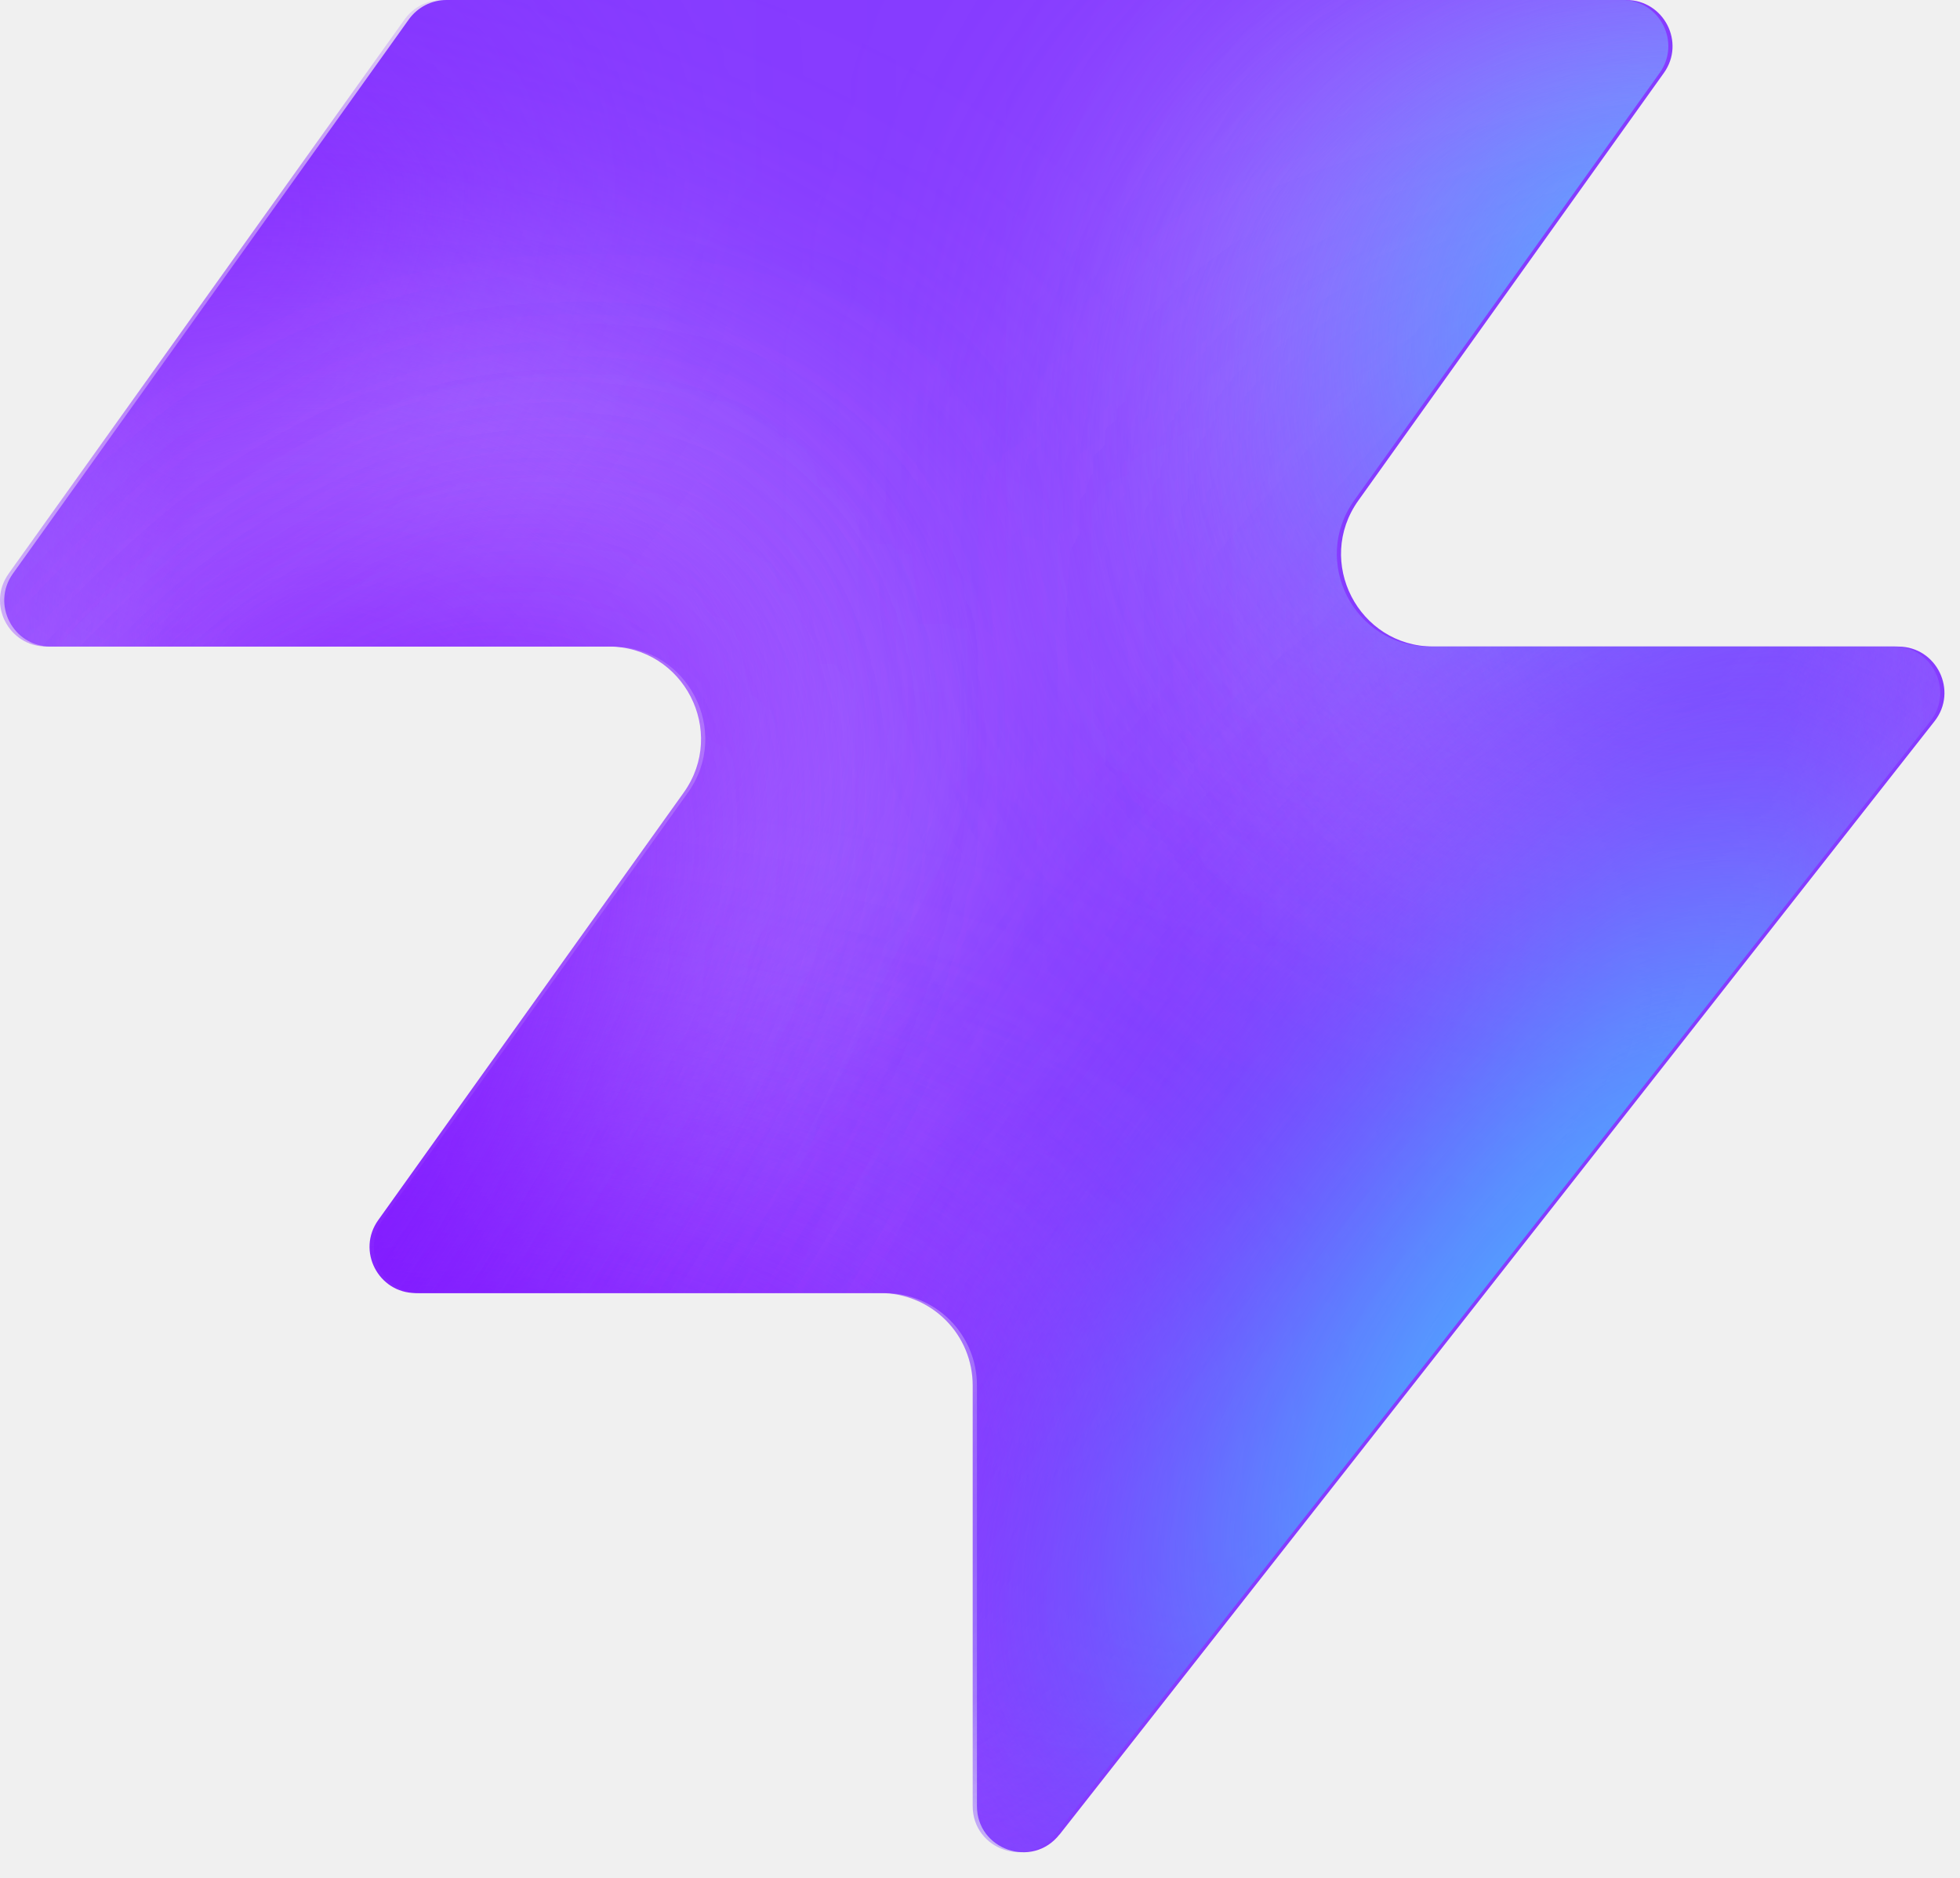
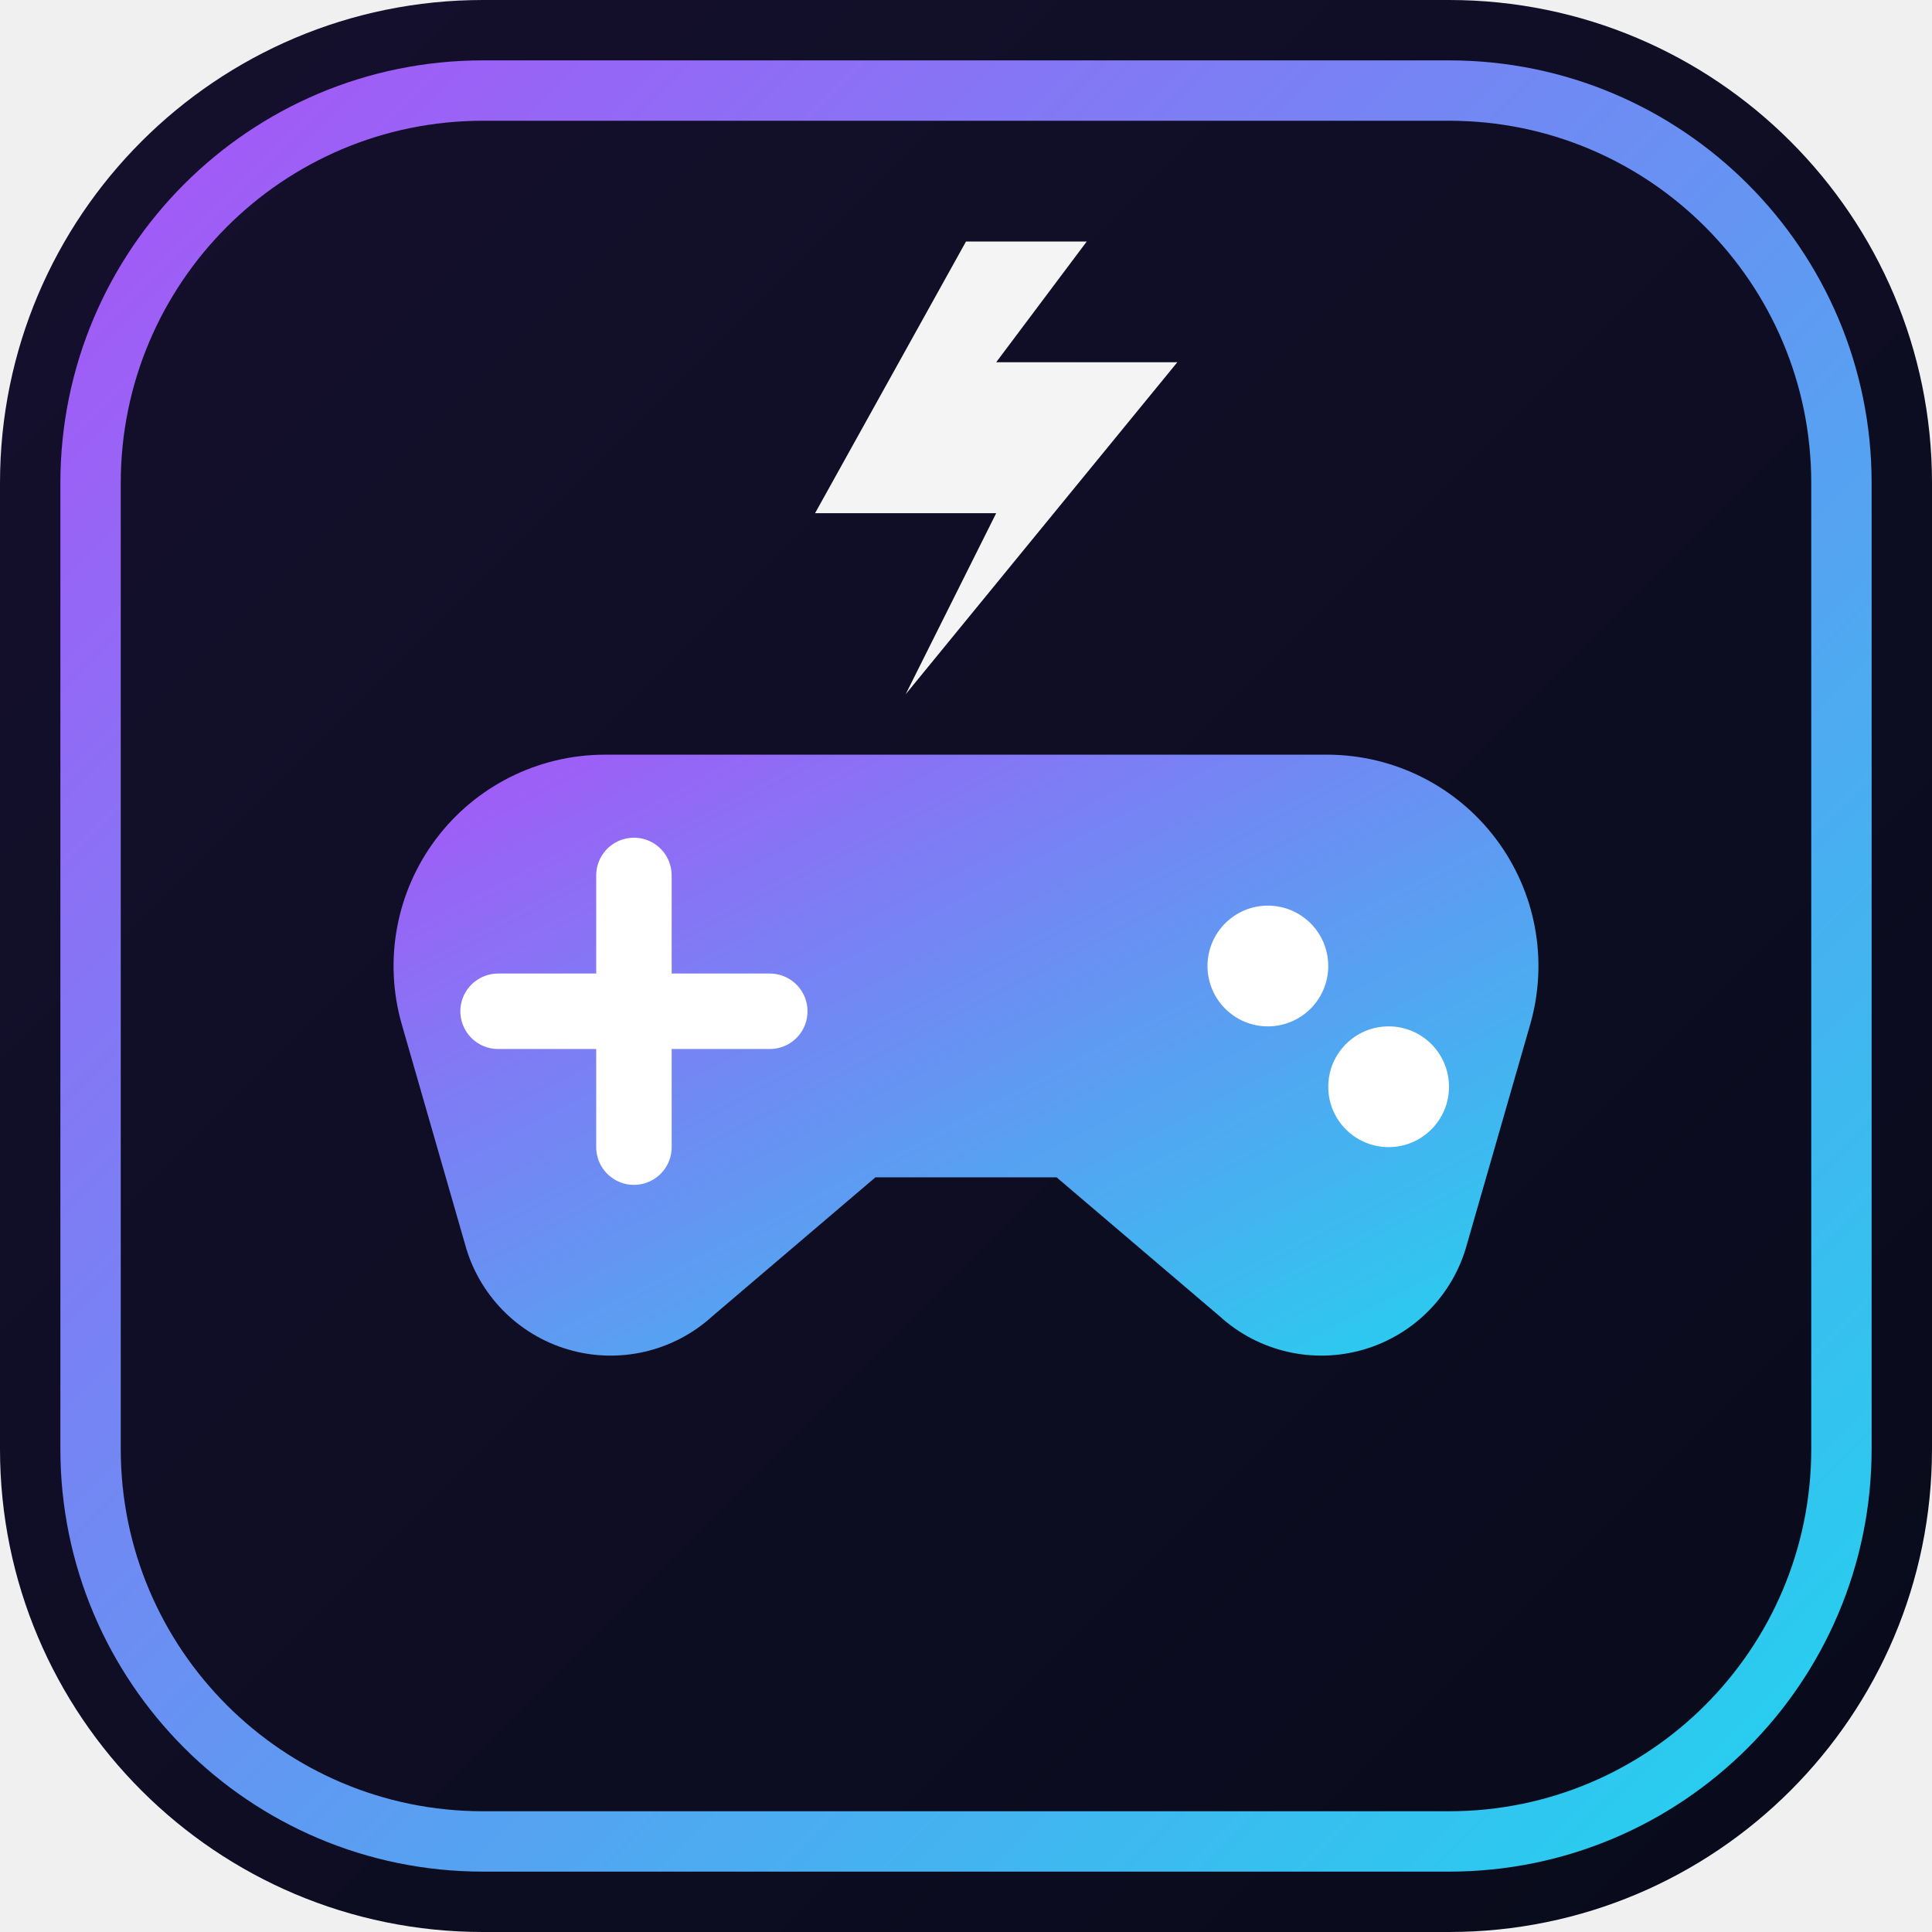
- <svg xmlns="http://www.w3.org/2000/svg" width="48" height="46" fill="none" viewBox="0 0 48 46">
-   <path fill="#863bff" d="M25.946 44.938c-.664.845-2.021.375-2.021-.698V33.937a2.26 2.26 0 0 0-2.262-2.262H10.287c-.92 0-1.456-1.04-.92-1.788l7.48-10.471c1.07-1.497 0-3.578-1.842-3.578H1.237c-.92 0-1.456-1.04-.92-1.788L10.013.474c.214-.297.556-.474.92-.474h28.894c.92 0 1.456 1.04.92 1.788l-7.48 10.471c-1.07 1.498 0 3.579 1.842 3.579h11.377c.943 0 1.473 1.088.89 1.83L25.947 44.94z" style="fill:#863bff;fill:color(display-p3 .525 .23 1);fill-opacity:1" />
-   <mask id="a" width="48" height="46" x="0" y="0" maskUnits="userSpaceOnUse" style="mask-type:alpha">
-     <path fill="#000" d="M25.842 44.938c-.664.844-2.021.375-2.021-.698V33.937a2.26 2.26 0 0 0-2.262-2.262H10.183c-.92 0-1.456-1.04-.92-1.788l7.48-10.471c1.07-1.498 0-3.579-1.842-3.579H1.133c-.92 0-1.456-1.04-.92-1.787L9.91.473c.214-.297.556-.474.92-.474h28.894c.92 0 1.456 1.04.92 1.788l-7.48 10.471c-1.07 1.498 0 3.578 1.842 3.578h11.377c.943 0 1.473 1.088.89 1.832L25.843 44.94z" style="fill:#000;fill-opacity:1" />
-   </mask>
-   <g mask="url(#a)">
-     <g filter="url(#b)">
-       <ellipse cx="5.508" cy="14.704" fill="#ede6ff" rx="5.508" ry="14.704" style="fill:#ede6ff;fill:color(display-p3 .927 .903 1);fill-opacity:1" transform="matrix(.00324 1 1 -.00324 -4.47 31.516)" />
-     </g>
-     <g filter="url(#c)">
-       <ellipse cx="10.399" cy="29.851" fill="#ede6ff" rx="10.399" ry="29.851" style="fill:#ede6ff;fill:color(display-p3 .927 .903 1);fill-opacity:1" transform="matrix(.00324 1 1 -.00324 -39.328 7.883)" />
-     </g>
-     <g filter="url(#d)">
-       <ellipse cx="5.508" cy="30.487" fill="#7e14ff" rx="5.508" ry="30.487" style="fill:#7e14ff;fill:color(display-p3 .492 .077 1);fill-opacity:1" transform="rotate(89.814 -25.913 -14.639)scale(1 -1)" />
-     </g>
-     <g filter="url(#e)">
-       <ellipse cx="5.508" cy="30.599" fill="#7e14ff" rx="5.508" ry="30.599" style="fill:#7e14ff;fill:color(display-p3 .492 .077 1);fill-opacity:1" transform="rotate(89.814 -32.644 -3.334)scale(1 -1)" />
-     </g>
-     <g filter="url(#f)">
-       <ellipse cx="5.508" cy="30.599" fill="#7e14ff" rx="5.508" ry="30.599" style="fill:#7e14ff;fill:color(display-p3 .492 .077 1);fill-opacity:1" transform="matrix(.00324 1 1 -.00324 -34.34 30.47)" />
-     </g>
-     <g filter="url(#g)">
-       <ellipse cx="14.072" cy="22.078" fill="#ede6ff" rx="14.072" ry="22.078" style="fill:#ede6ff;fill:color(display-p3 .927 .903 1);fill-opacity:1" transform="rotate(93.35 24.506 48.493)scale(-1 1)" />
-     </g>
-     <g filter="url(#h)">
-       <ellipse cx="3.47" cy="21.501" fill="#7e14ff" rx="3.47" ry="21.501" style="fill:#7e14ff;fill:color(display-p3 .492 .077 1);fill-opacity:1" transform="rotate(89.009 28.708 47.59)scale(-1 1)" />
-     </g>
-     <g filter="url(#i)">
-       <ellipse cx="3.47" cy="21.501" fill="#7e14ff" rx="3.47" ry="21.501" style="fill:#7e14ff;fill:color(display-p3 .492 .077 1);fill-opacity:1" transform="rotate(89.009 28.708 47.59)scale(-1 1)" />
-     </g>
-     <g filter="url(#j)">
-       <ellipse cx=".387" cy="8.972" fill="#7e14ff" rx="4.407" ry="29.108" style="fill:#7e14ff;fill:color(display-p3 .492 .077 1);fill-opacity:1" transform="rotate(39.51 .387 8.972)" />
-     </g>
-     <g filter="url(#k)">
-       <ellipse cx="47.523" cy="-6.092" fill="#7e14ff" rx="4.407" ry="29.108" style="fill:#7e14ff;fill:color(display-p3 .492 .077 1);fill-opacity:1" transform="rotate(37.892 47.523 -6.092)" />
-     </g>
-     <g filter="url(#l)">
-       <ellipse cx="41.412" cy="6.333" fill="#47bfff" rx="5.971" ry="9.665" style="fill:#47bfff;fill:color(display-p3 .28 .748 1);fill-opacity:1" transform="rotate(37.892 41.412 6.333)" />
-     </g>
-     <g filter="url(#m)">
-       <ellipse cx="-1.879" cy="38.332" fill="#7e14ff" rx="4.407" ry="29.108" style="fill:#7e14ff;fill:color(display-p3 .492 .077 1);fill-opacity:1" transform="rotate(37.892 -1.88 38.332)" />
-     </g>
-     <g filter="url(#n)">
-       <ellipse cx="-1.879" cy="38.332" fill="#7e14ff" rx="4.407" ry="29.108" style="fill:#7e14ff;fill:color(display-p3 .492 .077 1);fill-opacity:1" transform="rotate(37.892 -1.88 38.332)" />
-     </g>
-     <g filter="url(#o)">
-       <ellipse cx="35.651" cy="29.907" fill="#7e14ff" rx="4.407" ry="29.108" style="fill:#7e14ff;fill:color(display-p3 .492 .077 1);fill-opacity:1" transform="rotate(37.892 35.651 29.907)" />
-     </g>
-     <g filter="url(#p)">
-       <ellipse cx="38.418" cy="32.4" fill="#47bfff" rx="5.971" ry="15.297" style="fill:#47bfff;fill:color(display-p3 .28 .748 1);fill-opacity:1" transform="rotate(37.892 38.418 32.4)" />
-     </g>
-   </g>
+ <svg xmlns="http://www.w3.org/2000/svg" viewBox="0 0 64 64">
  <defs>
-     <filter id="b" width="60.045" height="41.654" x="-19.77" y="16.149" color-interpolation-filters="sRGB" filterUnits="userSpaceOnUse">
-       <feFlood flood-opacity="0" result="BackgroundImageFix" />
-       <feBlend in="SourceGraphic" in2="BackgroundImageFix" result="shape" />
-       <feGaussianBlur result="effect1_foregroundBlur_2002_17158" stdDeviation="7.659" />
-     </filter>
-     <filter id="c" width="90.34" height="51.437" x="-54.613" y="-7.533" color-interpolation-filters="sRGB" filterUnits="userSpaceOnUse">
-       <feFlood flood-opacity="0" result="BackgroundImageFix" />
-       <feBlend in="SourceGraphic" in2="BackgroundImageFix" result="shape" />
-       <feGaussianBlur result="effect1_foregroundBlur_2002_17158" stdDeviation="7.659" />
-     </filter>
-     <filter id="d" width="79.355" height="29.4" x="-49.64" y="2.03" color-interpolation-filters="sRGB" filterUnits="userSpaceOnUse">
-       <feFlood flood-opacity="0" result="BackgroundImageFix" />
-       <feBlend in="SourceGraphic" in2="BackgroundImageFix" result="shape" />
-       <feGaussianBlur result="effect1_foregroundBlur_2002_17158" stdDeviation="4.596" />
-     </filter>
-     <filter id="e" width="79.579" height="29.4" x="-45.045" y="20.029" color-interpolation-filters="sRGB" filterUnits="userSpaceOnUse">
-       <feFlood flood-opacity="0" result="BackgroundImageFix" />
-       <feBlend in="SourceGraphic" in2="BackgroundImageFix" result="shape" />
-       <feGaussianBlur result="effect1_foregroundBlur_2002_17158" stdDeviation="4.596" />
-     </filter>
-     <filter id="f" width="79.579" height="29.4" x="-43.513" y="21.178" color-interpolation-filters="sRGB" filterUnits="userSpaceOnUse">
-       <feFlood flood-opacity="0" result="BackgroundImageFix" />
-       <feBlend in="SourceGraphic" in2="BackgroundImageFix" result="shape" />
-       <feGaussianBlur result="effect1_foregroundBlur_2002_17158" stdDeviation="4.596" />
-     </filter>
-     <filter id="g" width="74.749" height="58.852" x="15.756" y="-17.901" color-interpolation-filters="sRGB" filterUnits="userSpaceOnUse">
-       <feFlood flood-opacity="0" result="BackgroundImageFix" />
-       <feBlend in="SourceGraphic" in2="BackgroundImageFix" result="shape" />
-       <feGaussianBlur result="effect1_foregroundBlur_2002_17158" stdDeviation="7.659" />
-     </filter>
-     <filter id="h" width="61.377" height="25.362" x="23.548" y="2.284" color-interpolation-filters="sRGB" filterUnits="userSpaceOnUse">
-       <feFlood flood-opacity="0" result="BackgroundImageFix" />
-       <feBlend in="SourceGraphic" in2="BackgroundImageFix" result="shape" />
-       <feGaussianBlur result="effect1_foregroundBlur_2002_17158" stdDeviation="4.596" />
-     </filter>
-     <filter id="i" width="61.377" height="25.362" x="23.548" y="2.284" color-interpolation-filters="sRGB" filterUnits="userSpaceOnUse">
-       <feFlood flood-opacity="0" result="BackgroundImageFix" />
-       <feBlend in="SourceGraphic" in2="BackgroundImageFix" result="shape" />
-       <feGaussianBlur result="effect1_foregroundBlur_2002_17158" stdDeviation="4.596" />
-     </filter>
-     <filter id="j" width="56.045" height="63.649" x="-27.636" y="-22.853" color-interpolation-filters="sRGB" filterUnits="userSpaceOnUse">
-       <feFlood flood-opacity="0" result="BackgroundImageFix" />
-       <feBlend in="SourceGraphic" in2="BackgroundImageFix" result="shape" />
-       <feGaussianBlur result="effect1_foregroundBlur_2002_17158" stdDeviation="4.596" />
-     </filter>
-     <filter id="k" width="54.814" height="64.646" x="20.116" y="-38.415" color-interpolation-filters="sRGB" filterUnits="userSpaceOnUse">
-       <feFlood flood-opacity="0" result="BackgroundImageFix" />
-       <feBlend in="SourceGraphic" in2="BackgroundImageFix" result="shape" />
-       <feGaussianBlur result="effect1_foregroundBlur_2002_17158" stdDeviation="4.596" />
-     </filter>
-     <filter id="l" width="33.541" height="35.313" x="24.641" y="-11.323" color-interpolation-filters="sRGB" filterUnits="userSpaceOnUse">
-       <feFlood flood-opacity="0" result="BackgroundImageFix" />
-       <feBlend in="SourceGraphic" in2="BackgroundImageFix" result="shape" />
-       <feGaussianBlur result="effect1_foregroundBlur_2002_17158" stdDeviation="4.596" />
-     </filter>
-     <filter id="m" width="54.814" height="64.646" x="-29.286" y="6.009" color-interpolation-filters="sRGB" filterUnits="userSpaceOnUse">
-       <feFlood flood-opacity="0" result="BackgroundImageFix" />
-       <feBlend in="SourceGraphic" in2="BackgroundImageFix" result="shape" />
-       <feGaussianBlur result="effect1_foregroundBlur_2002_17158" stdDeviation="4.596" />
-     </filter>
-     <filter id="n" width="54.814" height="64.646" x="-29.286" y="6.009" color-interpolation-filters="sRGB" filterUnits="userSpaceOnUse">
-       <feFlood flood-opacity="0" result="BackgroundImageFix" />
-       <feBlend in="SourceGraphic" in2="BackgroundImageFix" result="shape" />
-       <feGaussianBlur result="effect1_foregroundBlur_2002_17158" stdDeviation="4.596" />
-     </filter>
-     <filter id="o" width="54.814" height="64.646" x="8.244" y="-2.416" color-interpolation-filters="sRGB" filterUnits="userSpaceOnUse">
-       <feFlood flood-opacity="0" result="BackgroundImageFix" />
-       <feBlend in="SourceGraphic" in2="BackgroundImageFix" result="shape" />
-       <feGaussianBlur result="effect1_foregroundBlur_2002_17158" stdDeviation="4.596" />
-     </filter>
-     <filter id="p" width="39.409" height="43.623" x="18.713" y="10.588" color-interpolation-filters="sRGB" filterUnits="userSpaceOnUse">
-       <feFlood flood-opacity="0" result="BackgroundImageFix" />
-       <feBlend in="SourceGraphic" in2="BackgroundImageFix" result="shape" />
-       <feGaussianBlur result="effect1_foregroundBlur_2002_17158" stdDeviation="4.596" />
-     </filter>
+     <linearGradient id="bg" x1="0" y1="0" x2="1" y2="1">
+       <stop offset="0%" stop-color="#15102e" />
+       <stop offset="100%" stop-color="#080b1a" />
+     </linearGradient>
+     <linearGradient id="neon" x1="0" y1="0" x2="1" y2="1">
+       <stop offset="0%" stop-color="#a855f7" />
+       <stop offset="100%" stop-color="#22d3ee" />
+     </linearGradient>
  </defs>
+   <rect width="64" height="64" rx="16" fill="url(#bg)" />
+   <rect x="3" y="3" width="58" height="58" rx="13" fill="none" stroke="url(#neon)" stroke-width="2" />
+   <path d="M20 25h24a7 7 0 0 1 6.7 8.9l-2.1 7.3a5 5 0 0 1-8.2 2.4L35 39h-6l-5.4 4.6a5 5 0 0 1-8.2-2.4l-2.1-7.3A7 7 0 0 1 20 25Z" fill="url(#neon)" />
+   <path d="M21 29v9M16.5 33.5h9" stroke="#fff" stroke-width="2.5" stroke-linecap="round" />
+   <circle cx="42" cy="32" r="2" fill="#fff" />
+   <circle cx="46" cy="36" r="2" fill="#fff" />
+   <path d="m32 8-5 9h6l-3 6 9-11h-6l3-4Z" fill="#fff" opacity=".95" />
</svg>
